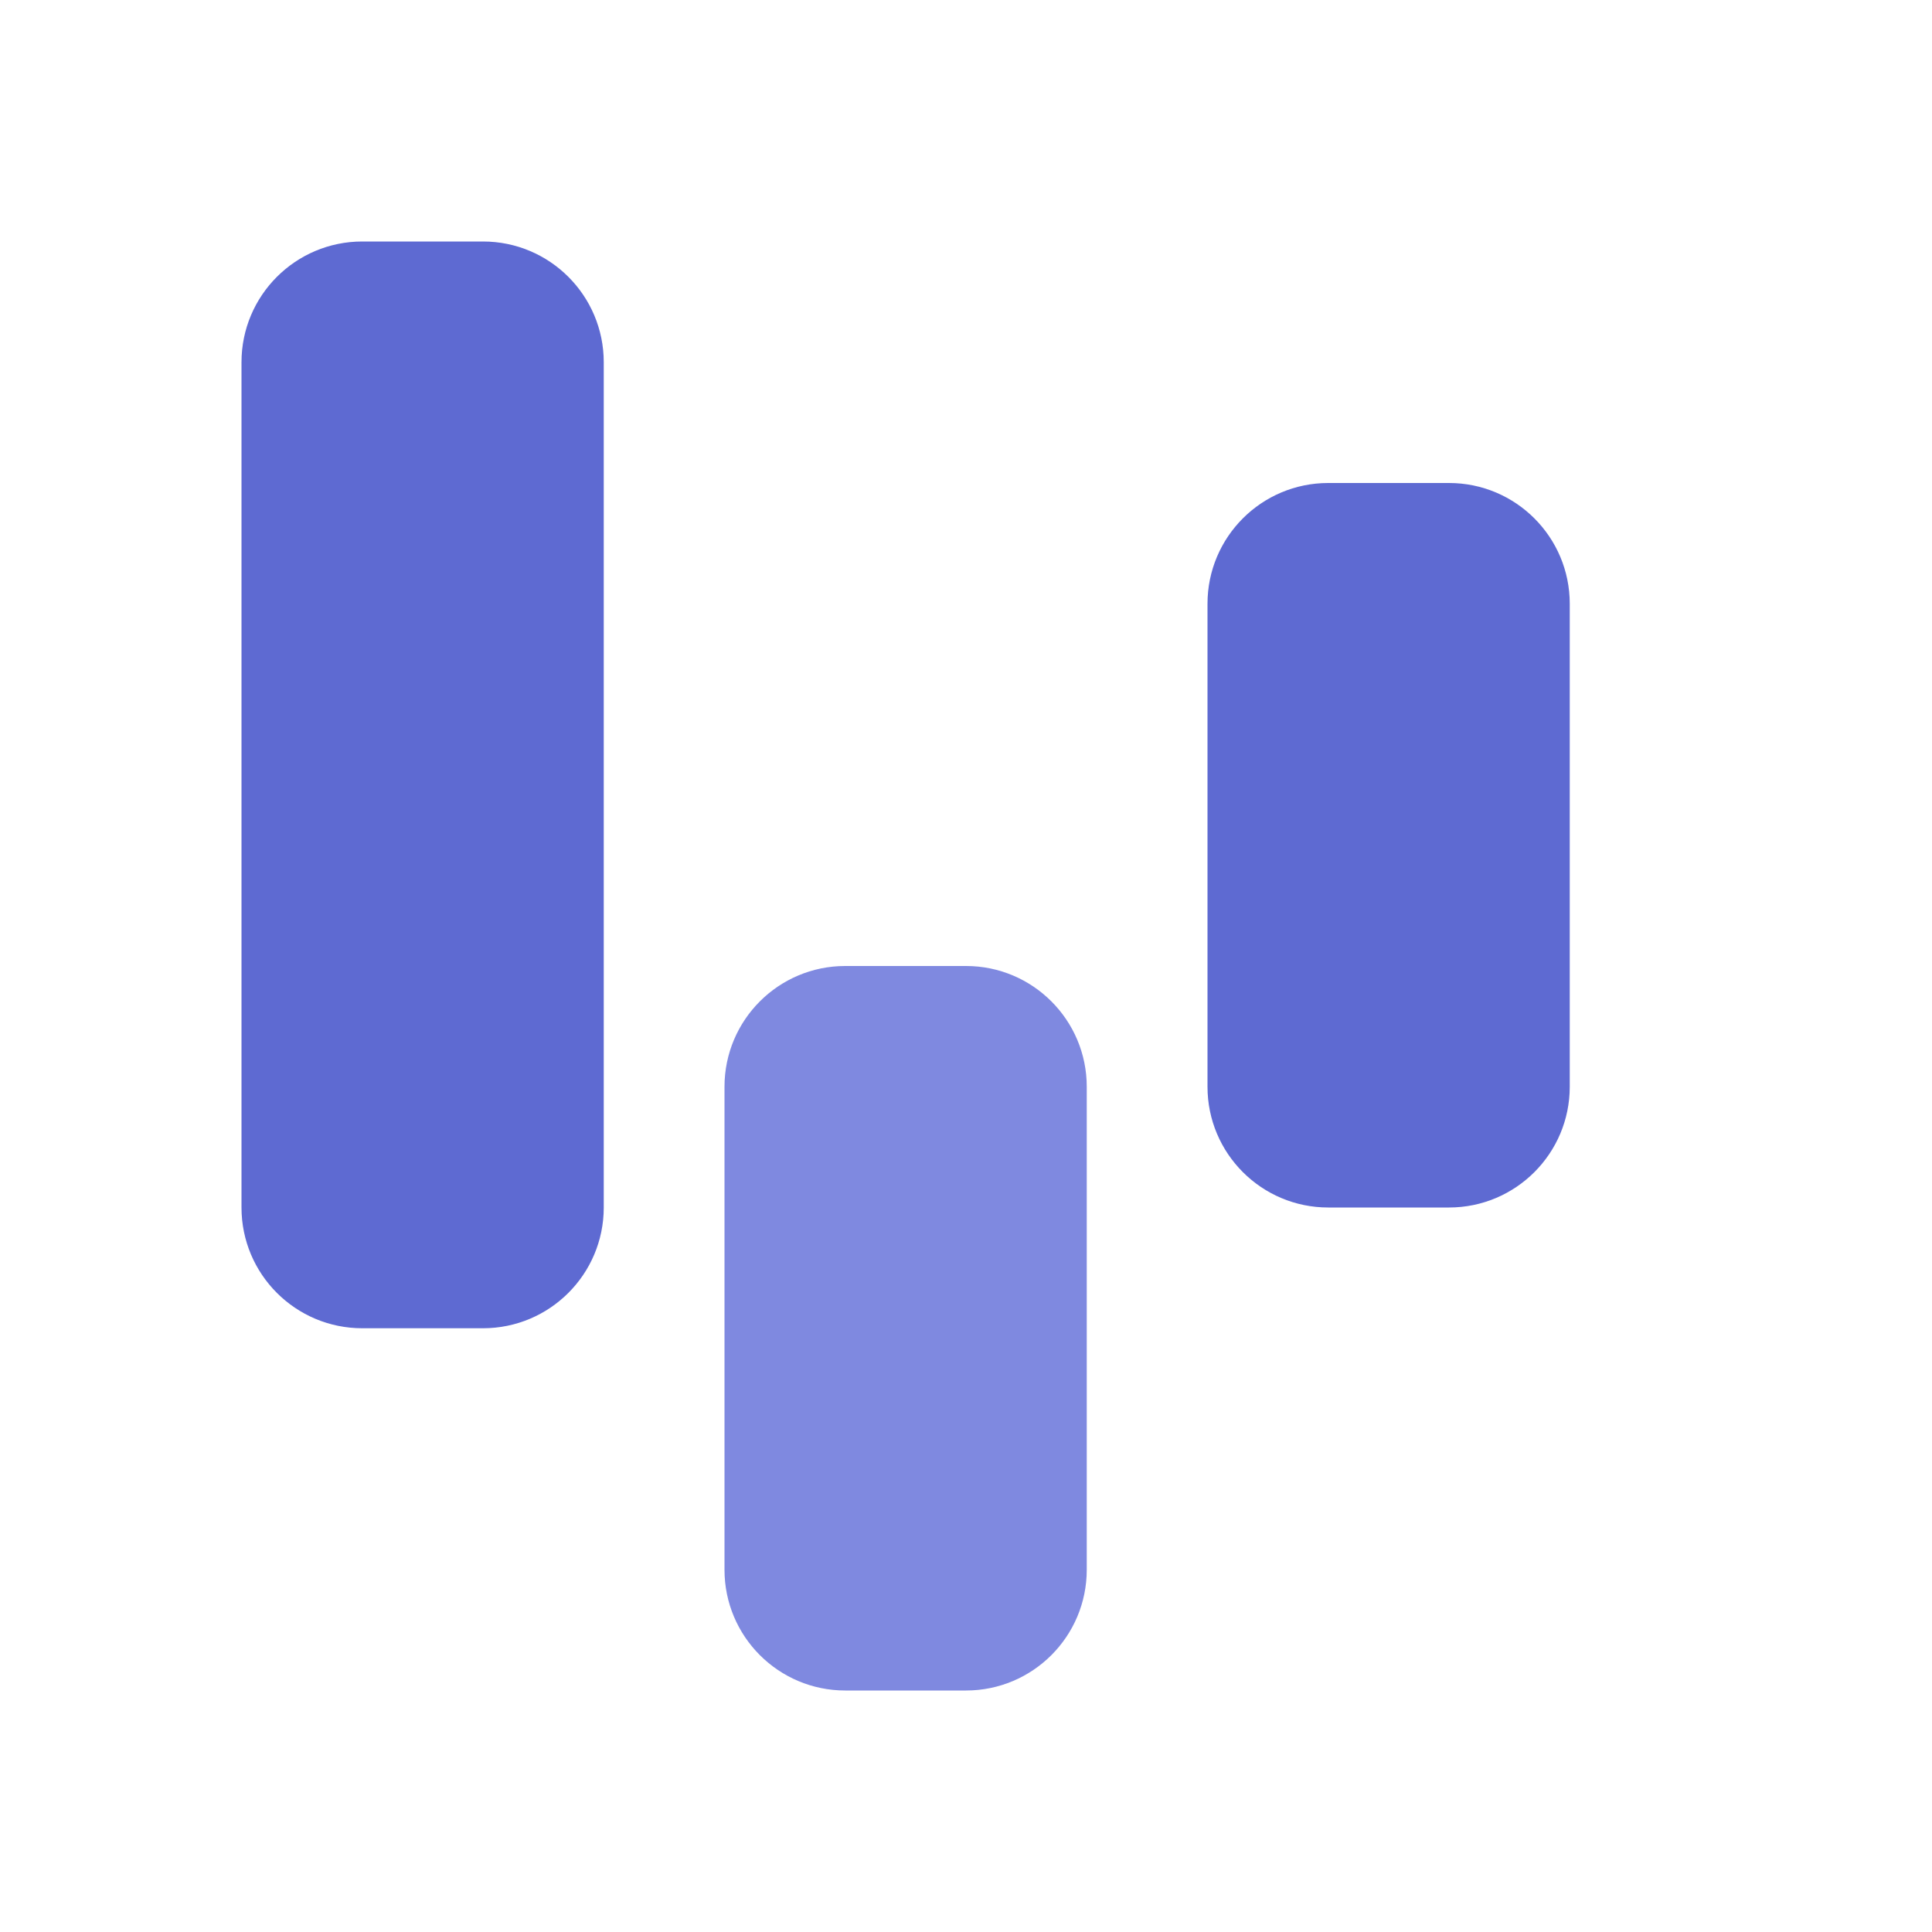
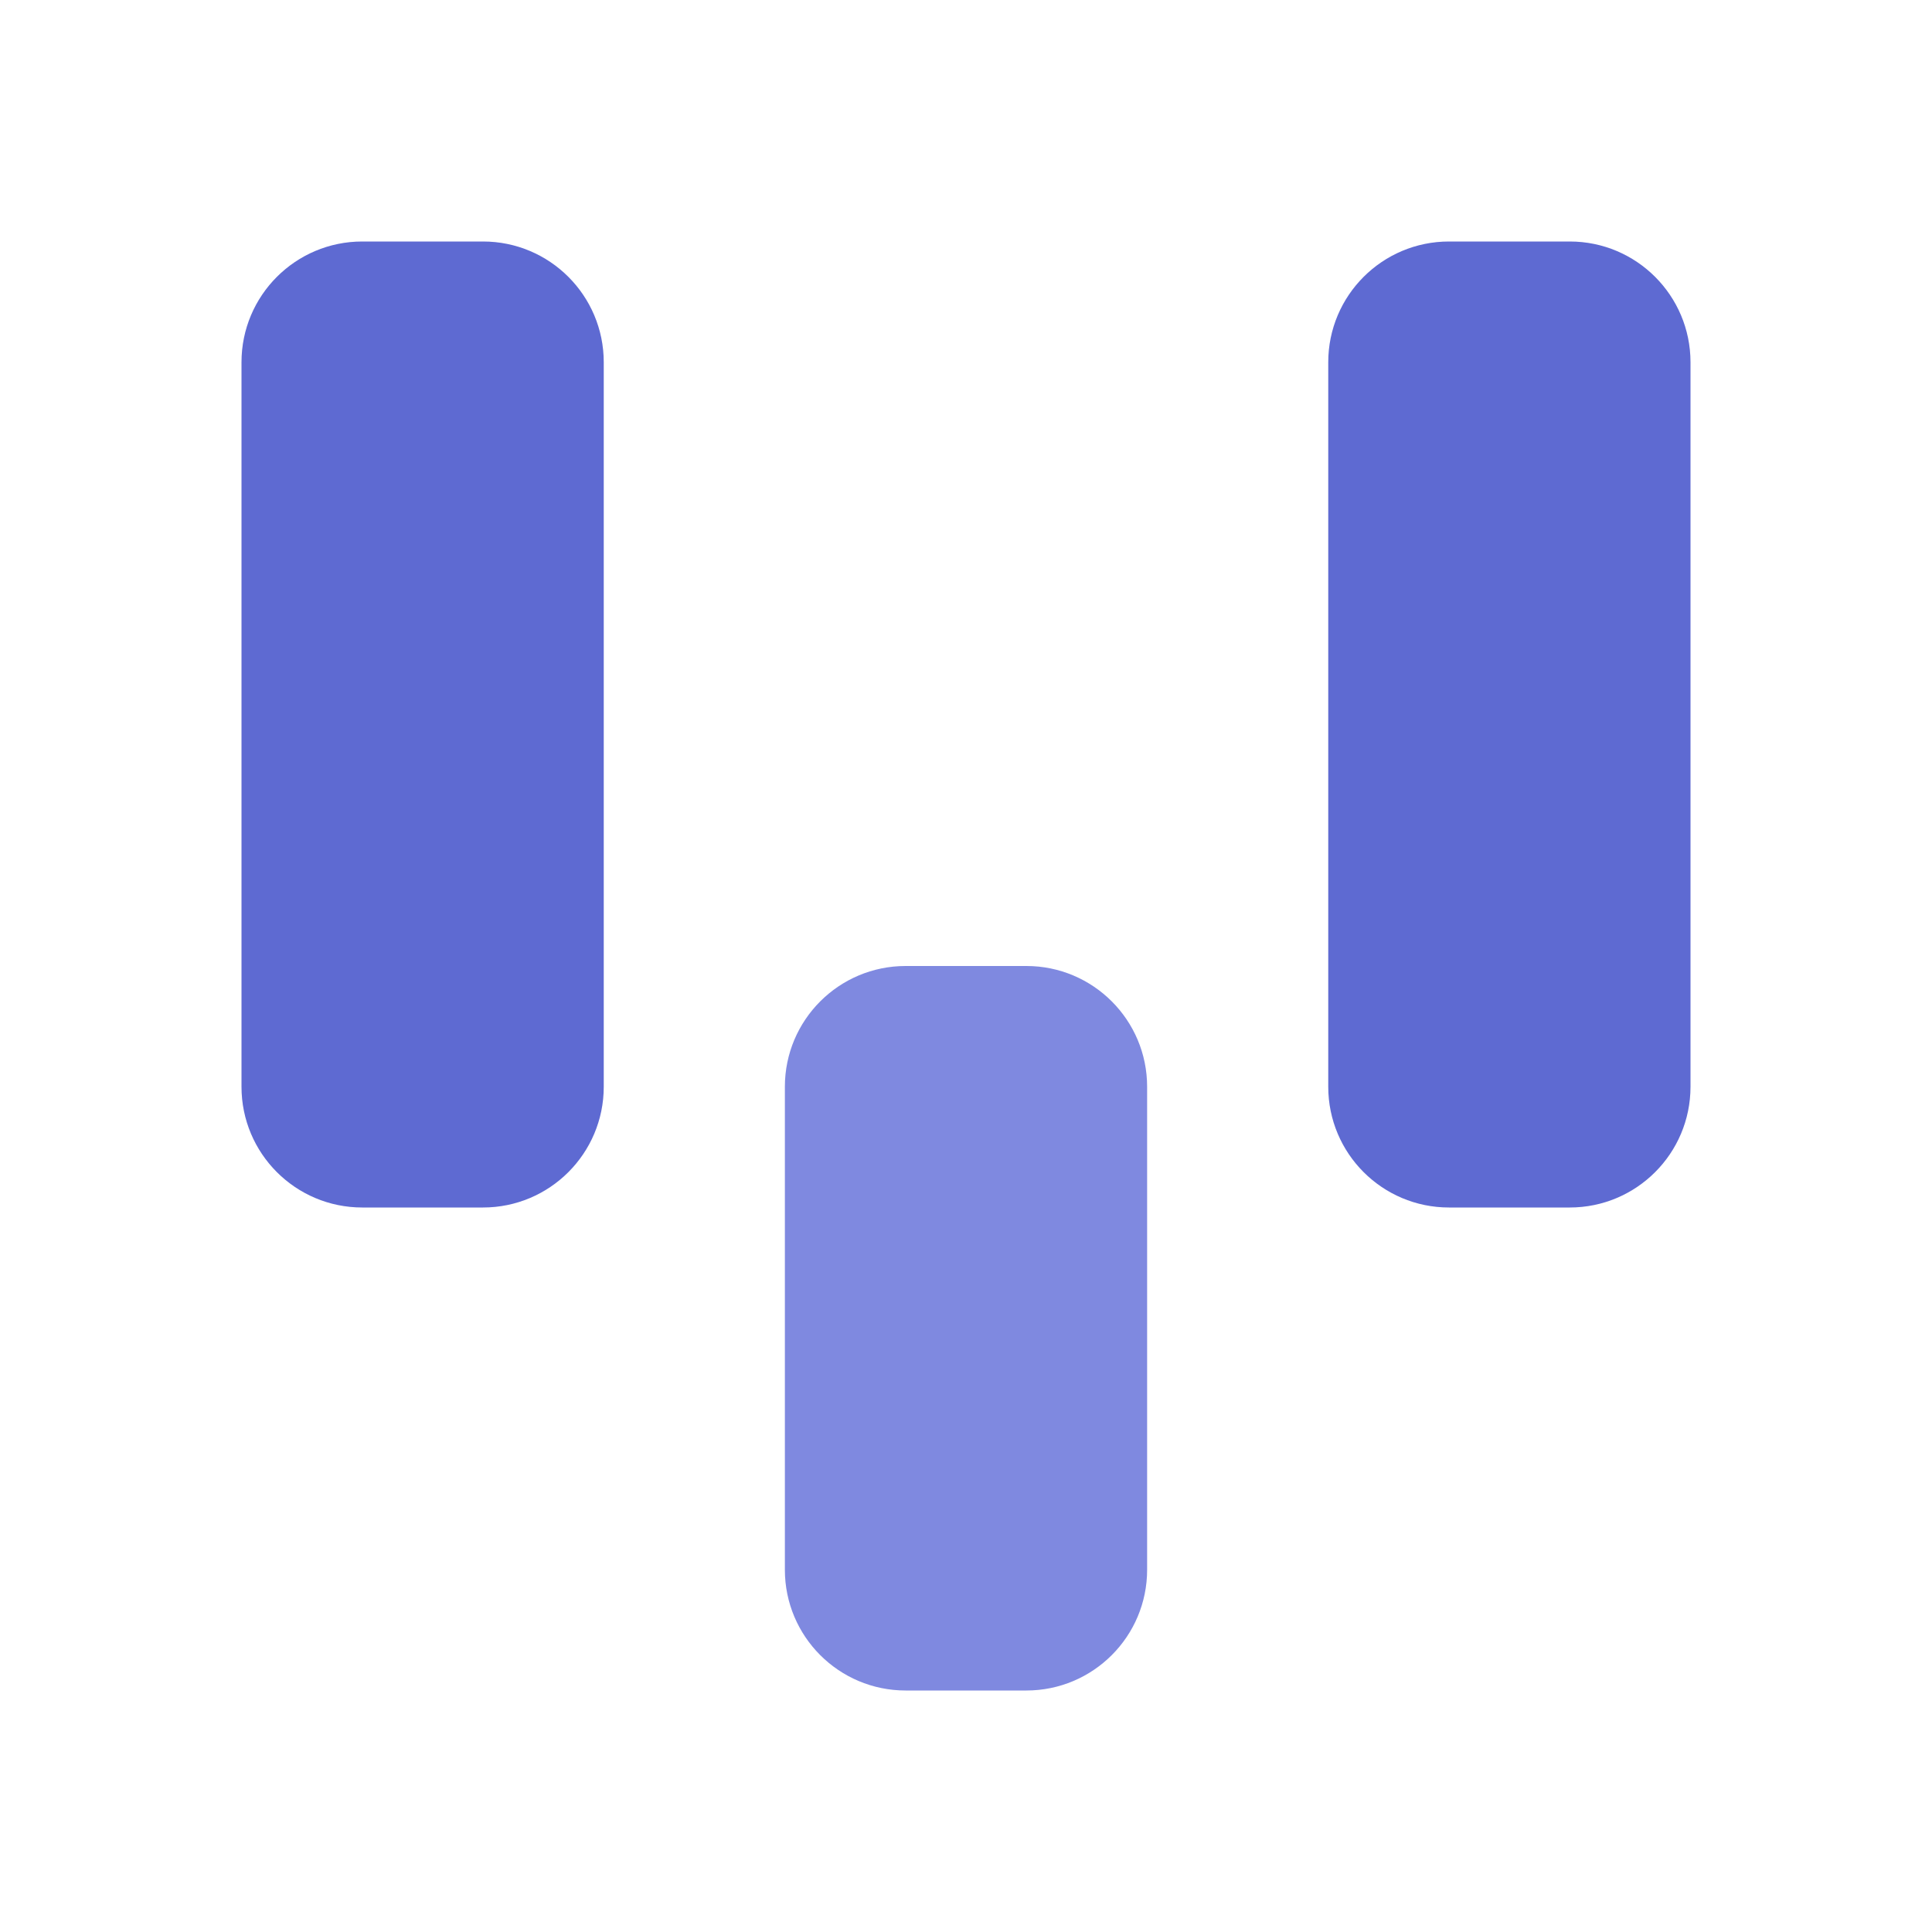
<svg xmlns="http://www.w3.org/2000/svg" aria-hidden="true" viewBox="0 0 16 16" width="128" height="128">
-   <path d="M3 2H4A1 1 0 0 1 5 3V10A1 1 0 0 1 4 11H3A1 1 0 0 1 2 10V3A1 1 0 0 1 3 2Z" fill="#5e6ad2" />
-   <path d="M7 8H8A1 1 0 0 1 9 9V13A1 1 0 0 1 8 14H7A1 1 0 0 1 6 13V9A1 1 0 0 1 7 8Z" fill="#7f89e0" />
-   <path d="M11 4H12A1 1 0 0 1 13 5V9A1 1 0 0 1 12 10H11A1 1 0 0 1 10 9V5A1 1 0 0 1 11 4Z" fill="#5e6ad2" />
+   <path d="M3 2H4A1 1 0 0 1 5 3V9A1 1 0 0 1 4 10H3A1 1 0 0 1 2 9V3A1 1 0 0 1 3 2Z" fill="#5e6ad2" />
+   <path d="M7.5 8H8.5A1 1 0 0 1 9.5 9V13A1 1 0 0 1 8.5 14H7.5A1 1 0 0 1 6.5 13V9A1 1 0 0 1 7.5 8Z" fill="#7f89e0" />
+   <path d="M12 2H13A1 1 0 0 1 14 3V9A1 1 0 0 1 13 10H12A1 1 0 0 1 11 9V3A1 1 0 0 1 12 2Z" fill="#5e6ad2" />
</svg>
